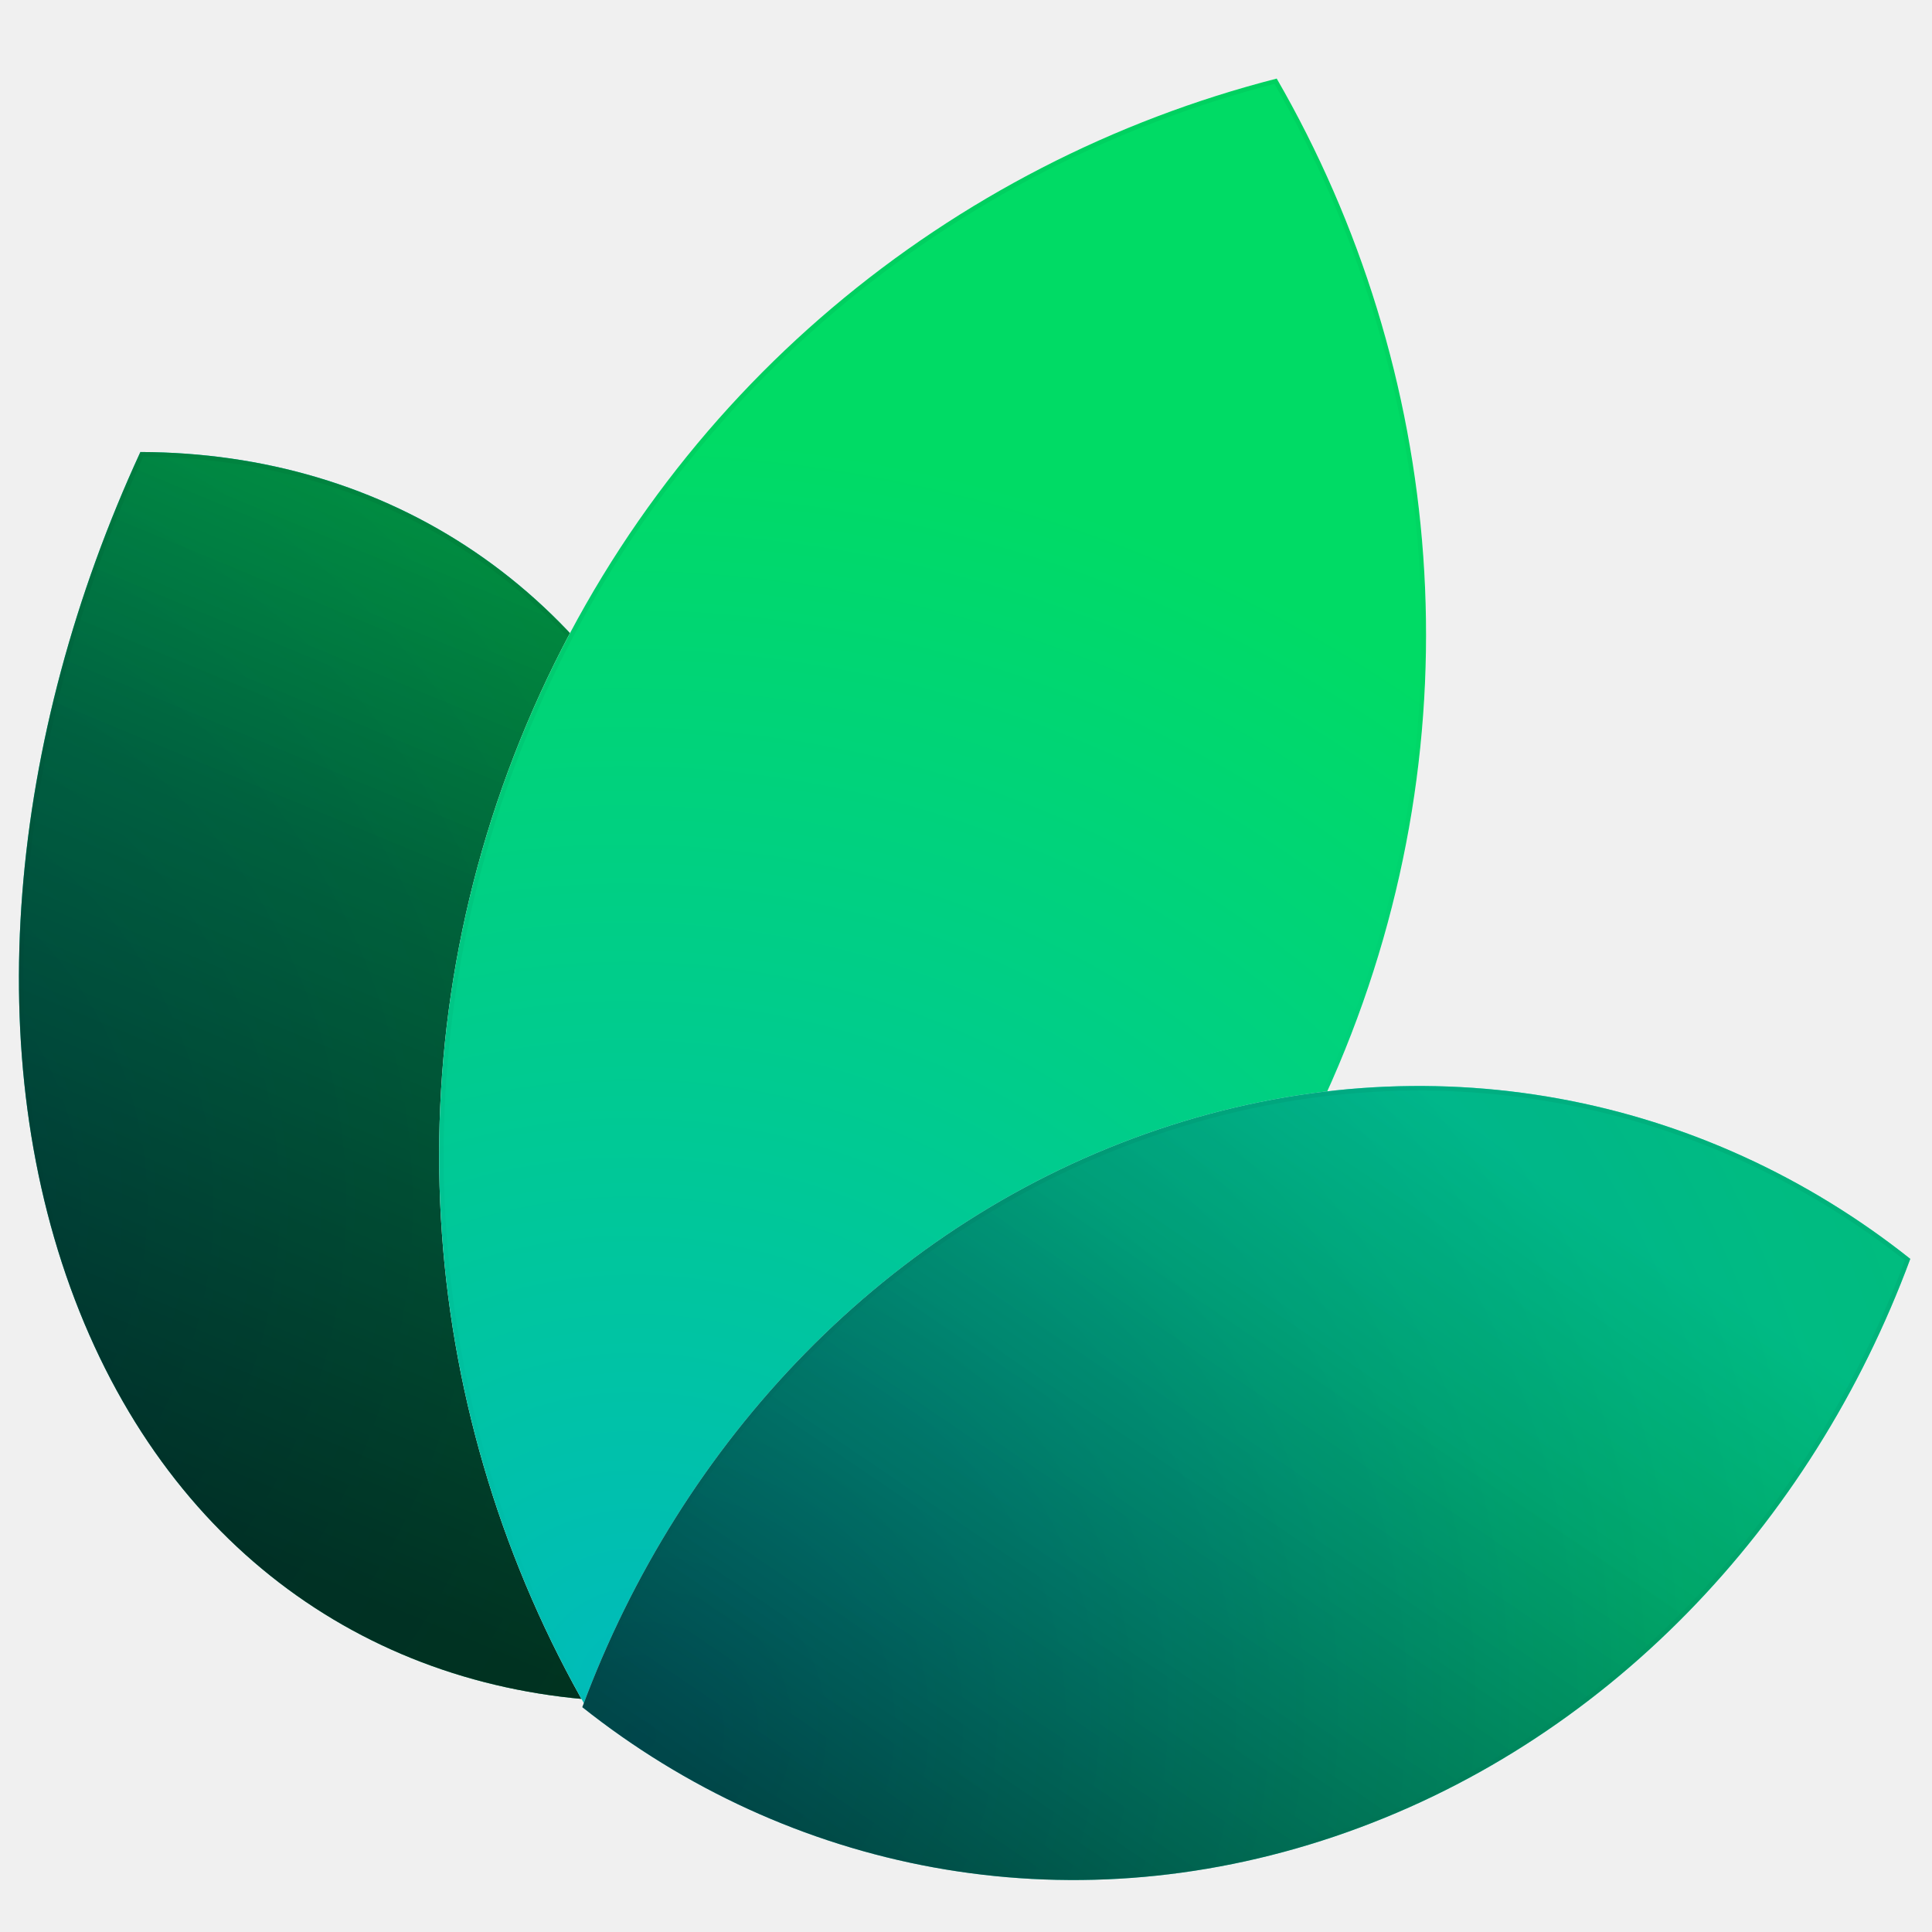
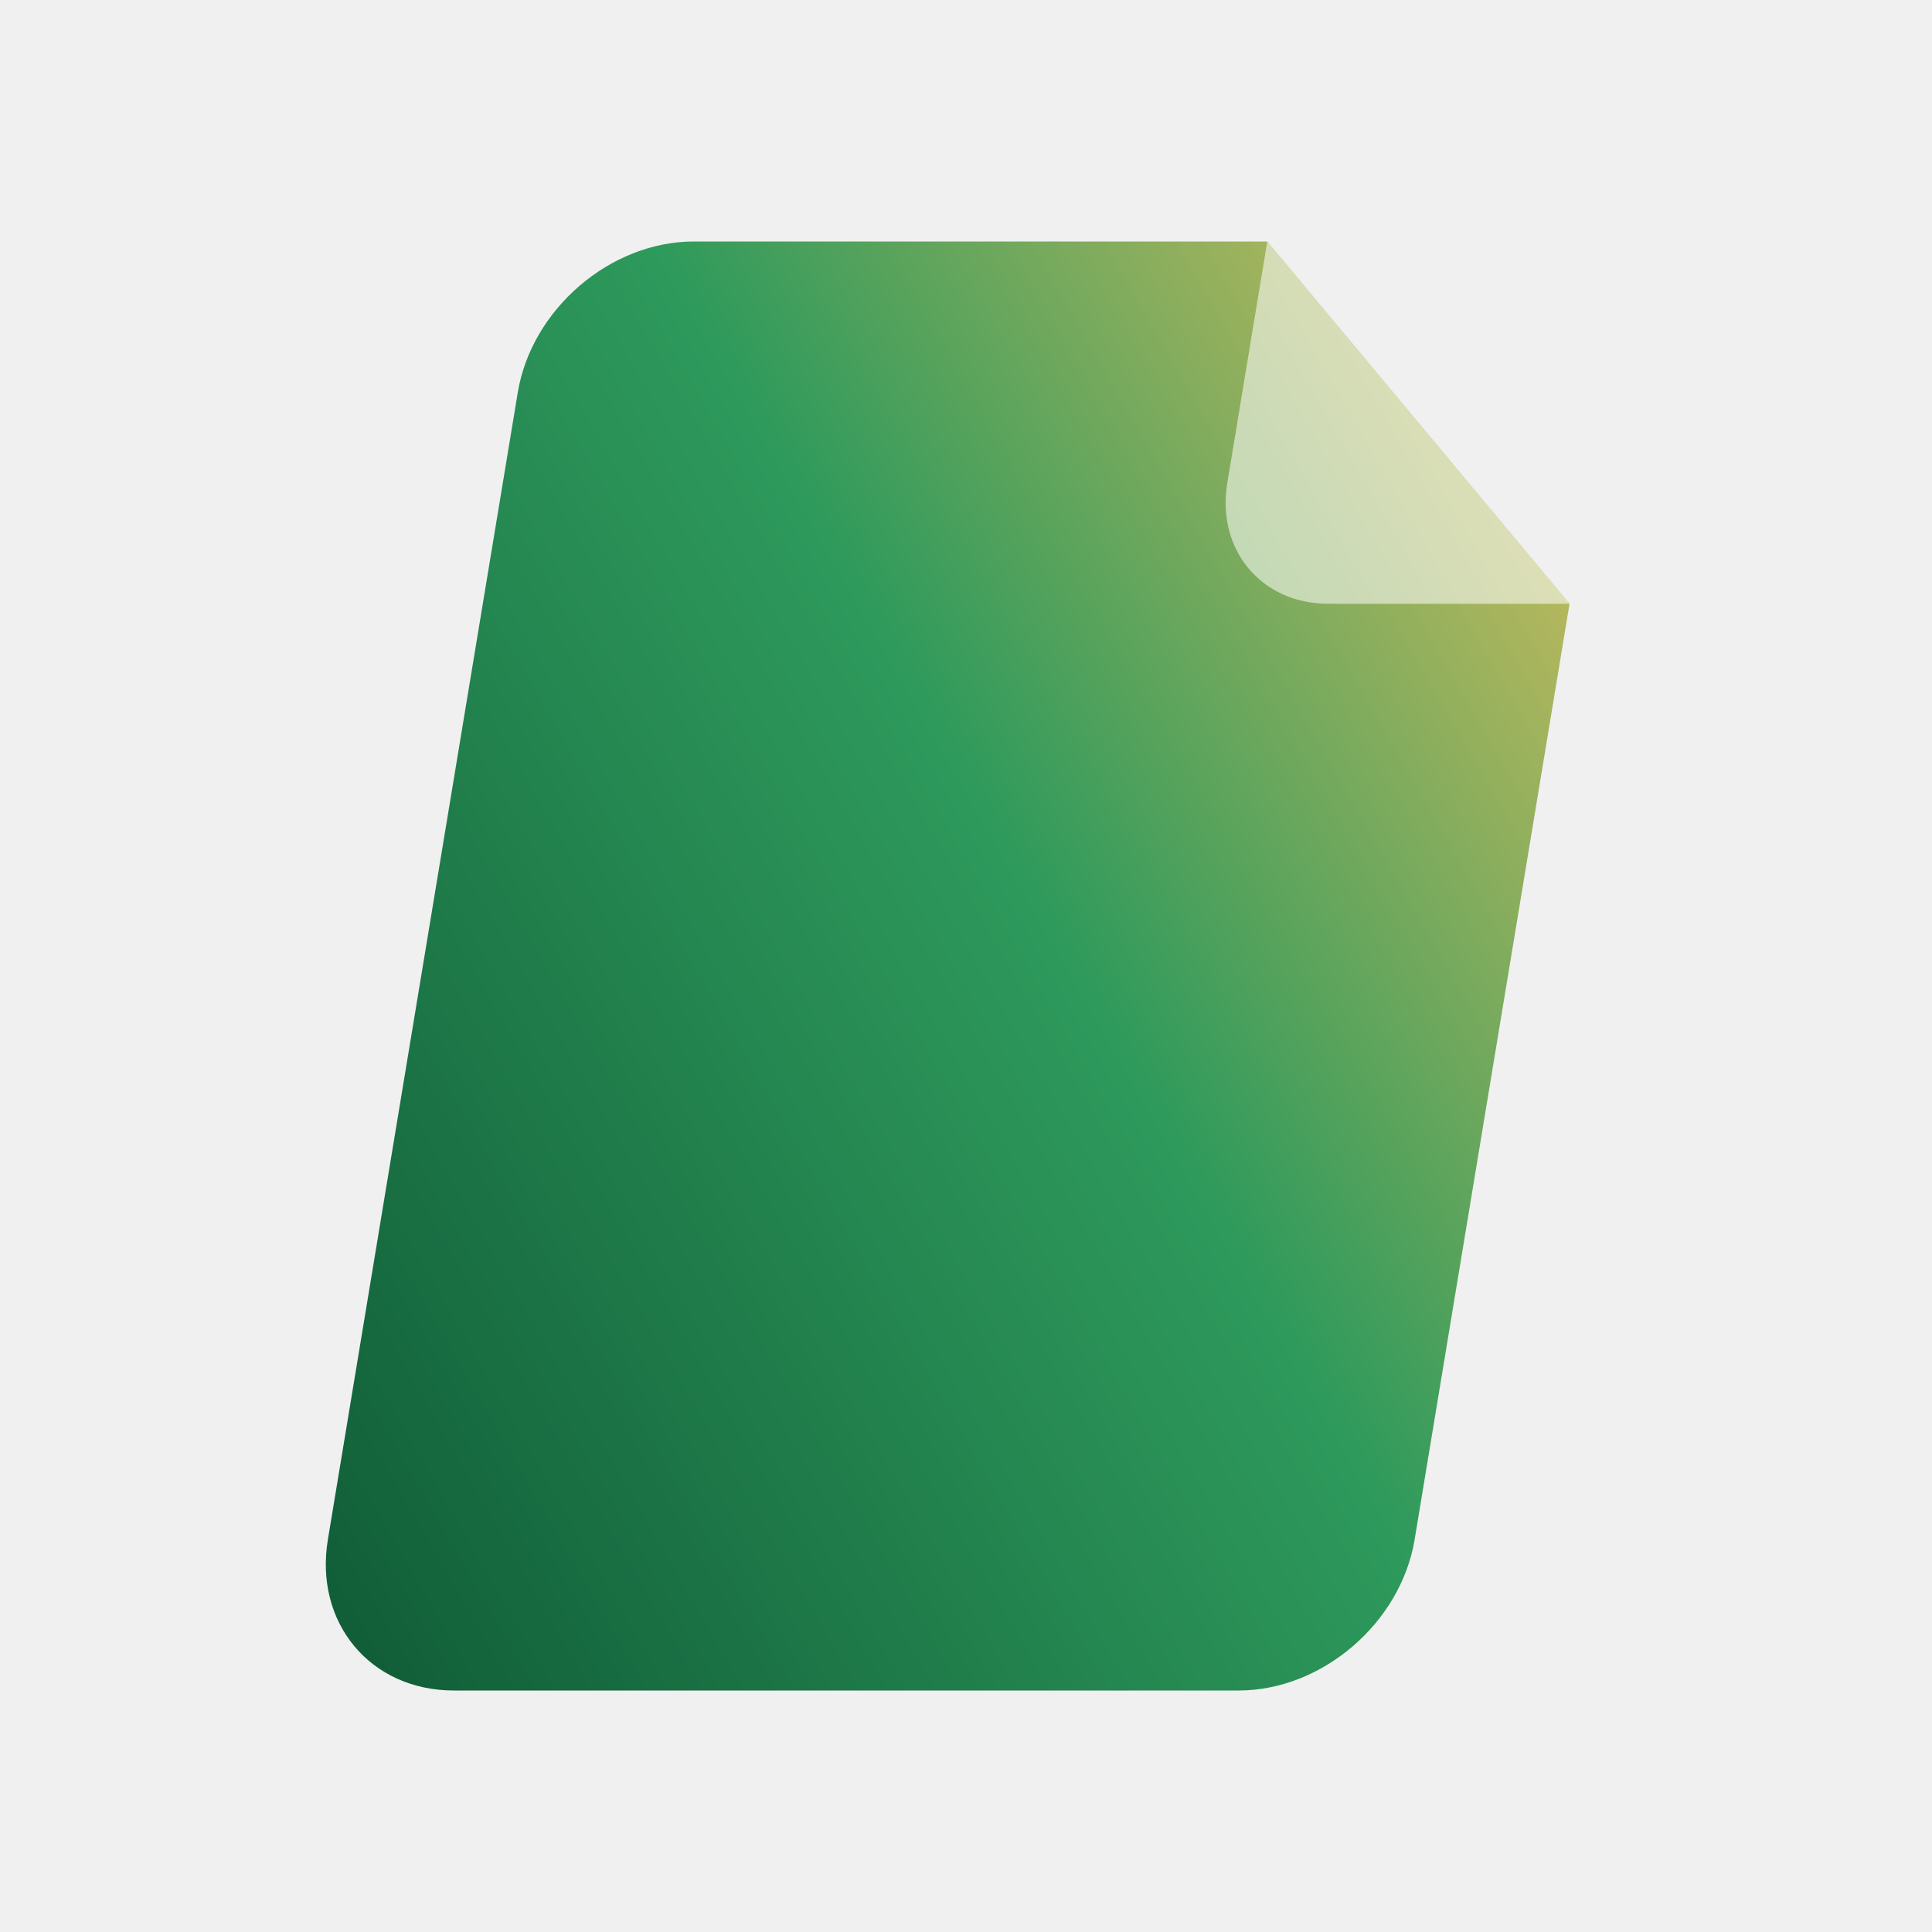
- <svg xmlns="http://www.w3.org/2000/svg" width="24" height="24" viewBox="0 0 24 24" fill="none">
-   <path d="M7.953 21.139C4.896 21.13 2.255 19.458 0.987 16.29C-0.28 13.121 0.109 9.163 1.744 5.615C4.801 5.624 7.442 7.296 8.71 10.465C9.977 13.633 9.588 17.591 7.953 21.139Z" fill="white" />
-   <path d="M7.953 21.139C4.896 21.13 2.255 19.458 0.987 16.29C-0.28 13.121 0.109 9.163 1.744 5.615C4.801 5.624 7.442 7.296 8.71 10.465C9.977 13.633 9.588 17.591 7.953 21.139Z" fill="url(#paint0_radial_101_2703)" />
-   <path d="M7.953 21.139C4.896 21.13 2.255 19.458 0.987 16.29C-0.28 13.121 0.109 9.163 1.744 5.615C4.801 5.624 7.442 7.296 8.71 10.465C9.977 13.633 9.588 17.591 7.953 21.139Z" fill="black" fill-opacity="0.5" style="mix-blend-mode:hard-light" />
-   <path d="M7.953 21.139C4.896 21.13 2.255 19.458 0.987 16.29C-0.28 13.121 0.109 9.163 1.744 5.615C4.801 5.624 7.442 7.296 8.71 10.465C9.977 13.633 9.588 17.591 7.953 21.139Z" fill="url(#paint1_linear_101_2703)" fill-opacity="0.5" style="mix-blend-mode:hard-light" />
-   <path d="M8.684 10.476C9.945 13.63 9.561 17.572 7.935 21.111C4.897 21.096 2.274 19.431 1.013 16.279C-0.248 13.124 0.136 9.182 1.762 5.643C4.8 5.659 7.423 7.324 8.684 10.476Z" stroke="url(#paint2_linear_101_2703)" stroke-opacity="0.05" stroke-width="0.056" />
-   <path d="M7.31 21.257C11.354 20.221 14.884 17.375 16.628 13.236C18.373 9.097 17.945 4.587 15.86 0.976C11.816 2.012 8.287 4.858 6.542 8.998C4.797 13.137 5.225 17.646 7.31 21.257Z" fill="white" />
-   <path d="M7.31 21.257C11.354 20.221 14.884 17.375 16.628 13.236C18.373 9.097 17.945 4.587 15.86 0.976C11.816 2.012 8.287 4.858 6.542 8.998C4.797 13.137 5.225 17.646 7.31 21.257Z" fill="url(#paint3_radial_101_2703)" />
-   <path d="M16.603 13.225C14.864 17.349 11.351 20.187 7.324 21.225C5.253 17.624 4.829 13.132 6.568 9.009C8.306 4.885 11.819 2.047 15.846 1.009C17.918 4.61 18.341 9.101 16.603 13.225Z" stroke="url(#paint4_linear_101_2703)" stroke-opacity="0.05" stroke-width="0.056" />
-   <path d="M7.234 21.207C9.789 23.237 13.21 23.951 16.577 22.814C19.944 21.677 22.506 18.945 23.73 15.638C21.175 13.608 17.754 12.894 14.387 14.031C11.02 15.168 8.458 17.901 7.234 21.207Z" fill="white" />
-   <path d="M7.234 21.207C9.789 23.237 13.21 23.951 16.577 22.814C19.944 21.677 22.506 18.945 23.73 15.638C21.175 13.608 17.754 12.894 14.387 14.031C11.02 15.168 8.458 17.901 7.234 21.207Z" fill="url(#paint5_radial_101_2703)" />
-   <path d="M7.234 21.207C9.789 23.237 13.21 23.951 16.577 22.814C19.944 21.677 22.506 18.945 23.73 15.638C21.175 13.608 17.754 12.894 14.387 14.031C11.02 15.168 8.458 17.901 7.234 21.207Z" fill="black" fill-opacity="0.2" style="mix-blend-mode:hard-light" />
-   <path d="M7.234 21.207C9.789 23.237 13.21 23.951 16.577 22.814C19.944 21.677 22.506 18.945 23.73 15.638C21.175 13.608 17.754 12.894 14.387 14.031C11.02 15.168 8.458 17.901 7.234 21.207Z" fill="url(#paint6_linear_101_2703)" fill-opacity="0.5" style="mix-blend-mode:hard-light" />
-   <path d="M16.568 22.787C13.218 23.918 9.814 23.212 7.267 21.198C8.492 17.907 11.044 15.189 14.396 14.058C17.747 12.927 21.15 13.633 23.697 15.648C22.472 18.938 19.92 21.656 16.568 22.787Z" stroke="url(#paint7_linear_101_2703)" stroke-opacity="0.05" stroke-width="0.056" />
+ <svg xmlns="http://www.w3.org/2000/svg" width="32" height="32" viewBox="0 0 32 32">
  <defs>
-     <radialGradient id="paint0_radial_101_2703" cx="0" cy="0" r="1" gradientUnits="userSpaceOnUse" gradientTransform="translate(-3.00503 15.023) rotate(-10.029) scale(17.9572 17.784)">
-       <stop stop-color="#00B0BB" />
-       <stop offset="1" stop-color="#00DB65" />
-     </radialGradient>
-     <linearGradient id="paint1_linear_101_2703" x1="7.39" y1="4.813" x2="1.63" y2="18.689" gradientUnits="userSpaceOnUse">
-       <stop stop-color="#18E299" />
-       <stop offset="1" />
-     </linearGradient>
-     <linearGradient id="paint2_linear_101_2703" x1="7.948" y1="8.016" x2="1.761" y2="18.746" gradientUnits="userSpaceOnUse">
-       <stop />
-       <stop offset="1" stop-opacity="0" />
-     </linearGradient>
-     <radialGradient id="paint3_radial_101_2703" cx="0" cy="0" r="1" gradientUnits="userSpaceOnUse" gradientTransform="translate(8.11404 20.8822) rotate(-75.7542) scale(21.6246 23.7772)">
-       <stop stop-color="#00BBBB" />
-       <stop offset="0.713" stop-color="#00DB65" />
-     </radialGradient>
-     <linearGradient id="paint4_linear_101_2703" x1="7.602" y1="5.871" x2="15.556" y2="16.372" gradientUnits="userSpaceOnUse">
-       <stop />
-       <stop offset="1" stop-opacity="0" />
-     </linearGradient>
-     <radialGradient id="paint5_radial_101_2703" cx="0" cy="0" r="1" gradientUnits="userSpaceOnUse" gradientTransform="translate(7.84537 21.5181) rotate(-20.3525) scale(18.5603 17.32)">
-       <stop stop-color="#00B0BB" />
-       <stop offset="1" stop-color="#00DB65" />
-     </radialGradient>
-     <linearGradient id="paint6_linear_101_2703" x1="16.808" y1="13.007" x2="10.041" y2="22.994" gradientUnits="userSpaceOnUse">
-       <stop stop-color="#00B1BC" />
-       <stop offset="1" />
-     </linearGradient>
-     <linearGradient id="paint7_linear_101_2703" x1="16.808" y1="13.007" x2="14.169" y2="23.841" gradientUnits="userSpaceOnUse">
-       <stop />
-       <stop offset="1" stop-opacity="0" />
+     <linearGradient id="fk-g" x1="0" y1="1" x2="1" y2="0">
+       <stop stop-color="#0F5A36" />
+       <stop offset=".55" stop-color="#2E9A5C" />
+       <stop offset="1" stop-color="#E7C25E" />
    </linearGradient>
  </defs>
+   <g transform="translate(8.99 4) skewX(-9.4)">
+     <path d="M2.5 0H12L18 6V21.5A2.5 2.5 0 0 1 15.5 24H2.5A2.5 2.5 0 0 1 0 21.5V2.5A2.5 2.5 0 0 1 2.5 0Z" fill="url(#fk-g)" />
+     <path d="M12 0V4A2 2 0 0 0 14 6H18Z" fill="#fff" fill-opacity=".55" />
+   </g>
</svg>
